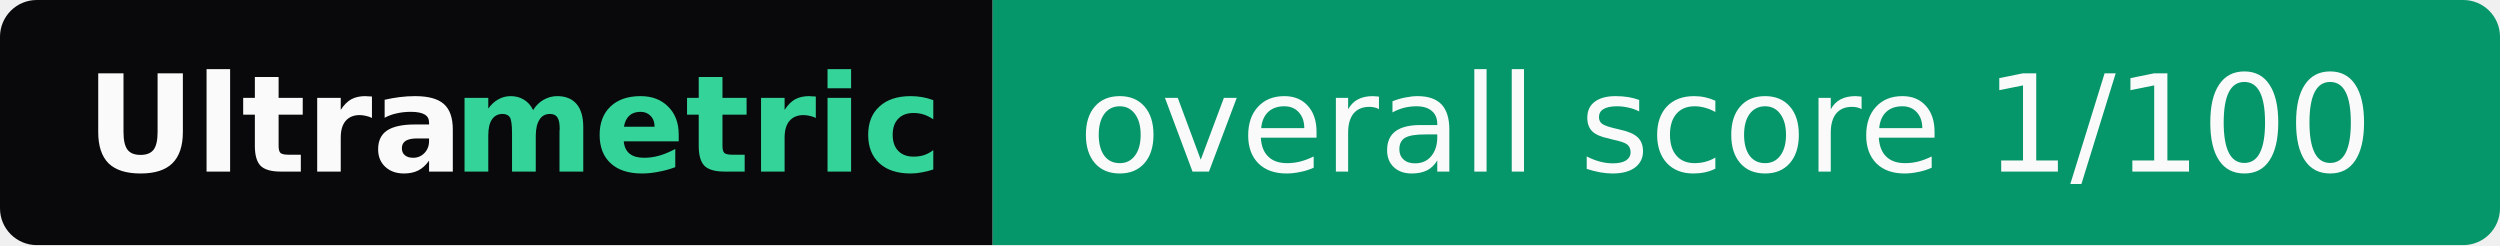
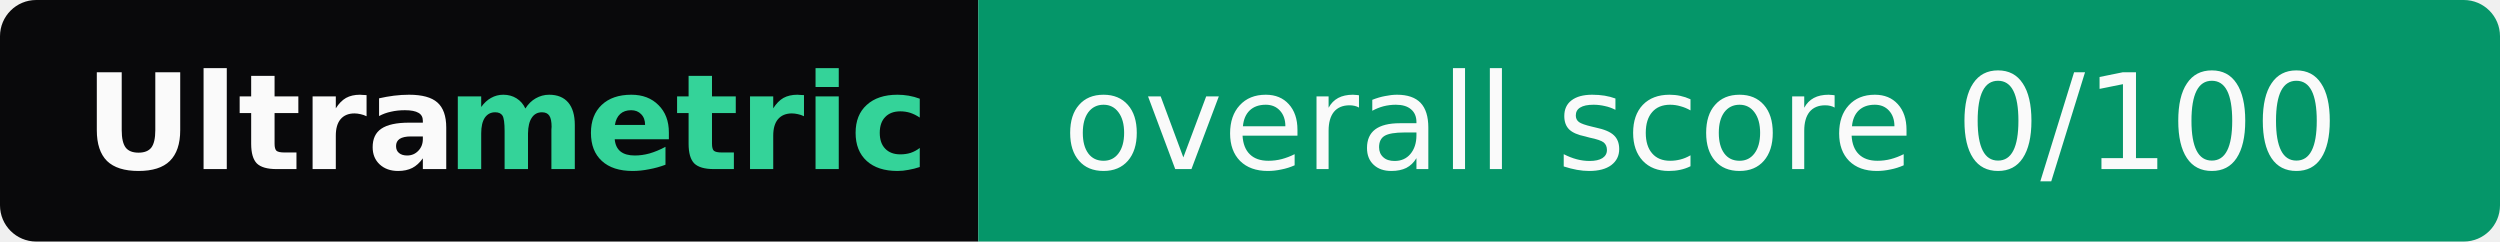
- <svg xmlns="http://www.w3.org/2000/svg" width="204" height="20" role="img" aria-label="Ultrametric: overall score 1/100">
+ <svg xmlns="http://www.w3.org/2000/svg" width="207" height="20" role="img" aria-label="Ultrametric: overall score 0/100">
  <clipPath id="r">
-     <rect width="204" height="20" rx="3" fill="#fff" />
+     <rect width="207" height="20" rx="3" fill="#fff" />
  </clipPath>
  <g clip-path="url(#r)">
    <rect width="81" height="20" fill="#09090b" />
-     <rect x="81" width="123" height="20" fill="#059669" />
+     <rect x="81" width="126" height="20" fill="#059669" />
  </g>
  <g font-family="Verdana,Geneva,DejaVu Sans,sans-serif" font-size="11">
    <text x="7" y="14" textLength="30" font-weight="bold" fill="#fafafa">Ultra</text>
    <text x="37" y="14" textLength="37" font-weight="bold" fill="#34d399">metric</text>
-     <text x="88" y="14" textLength="109" fill="#fafafa">overall score 1/100</text>
+     <text x="88" y="14" textLength="112" fill="#fafafa">overall score 0/100</text>
  </g>
</svg>
